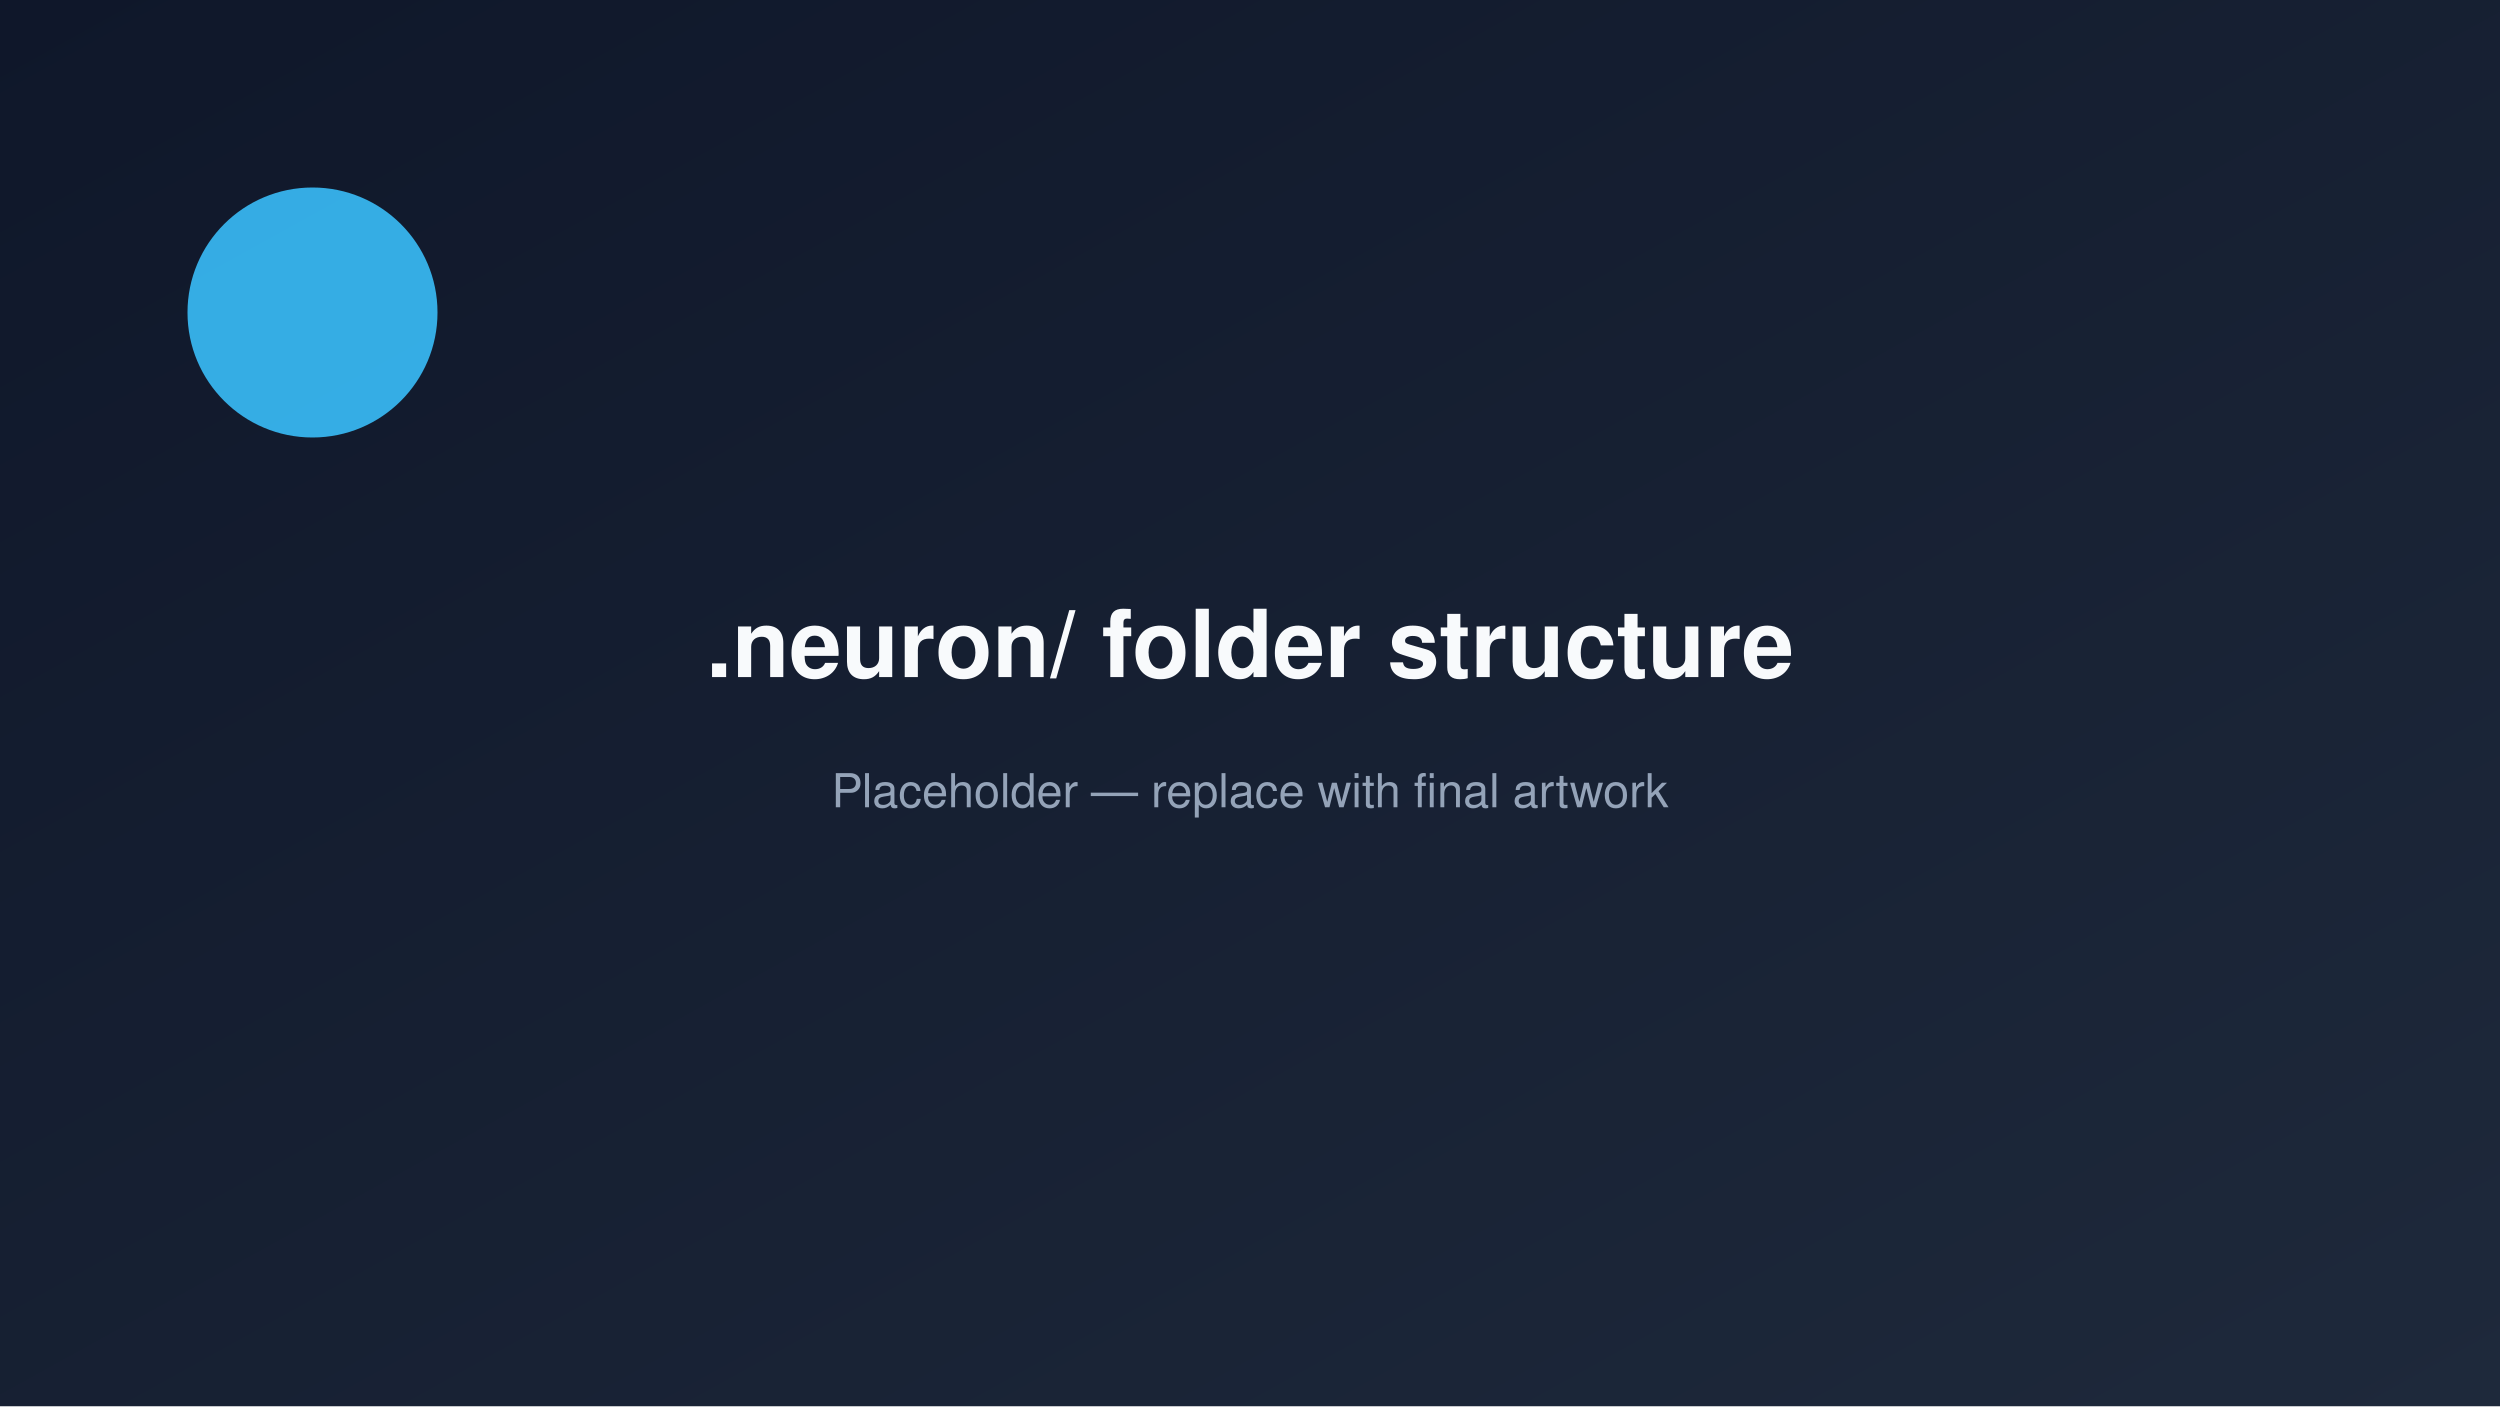
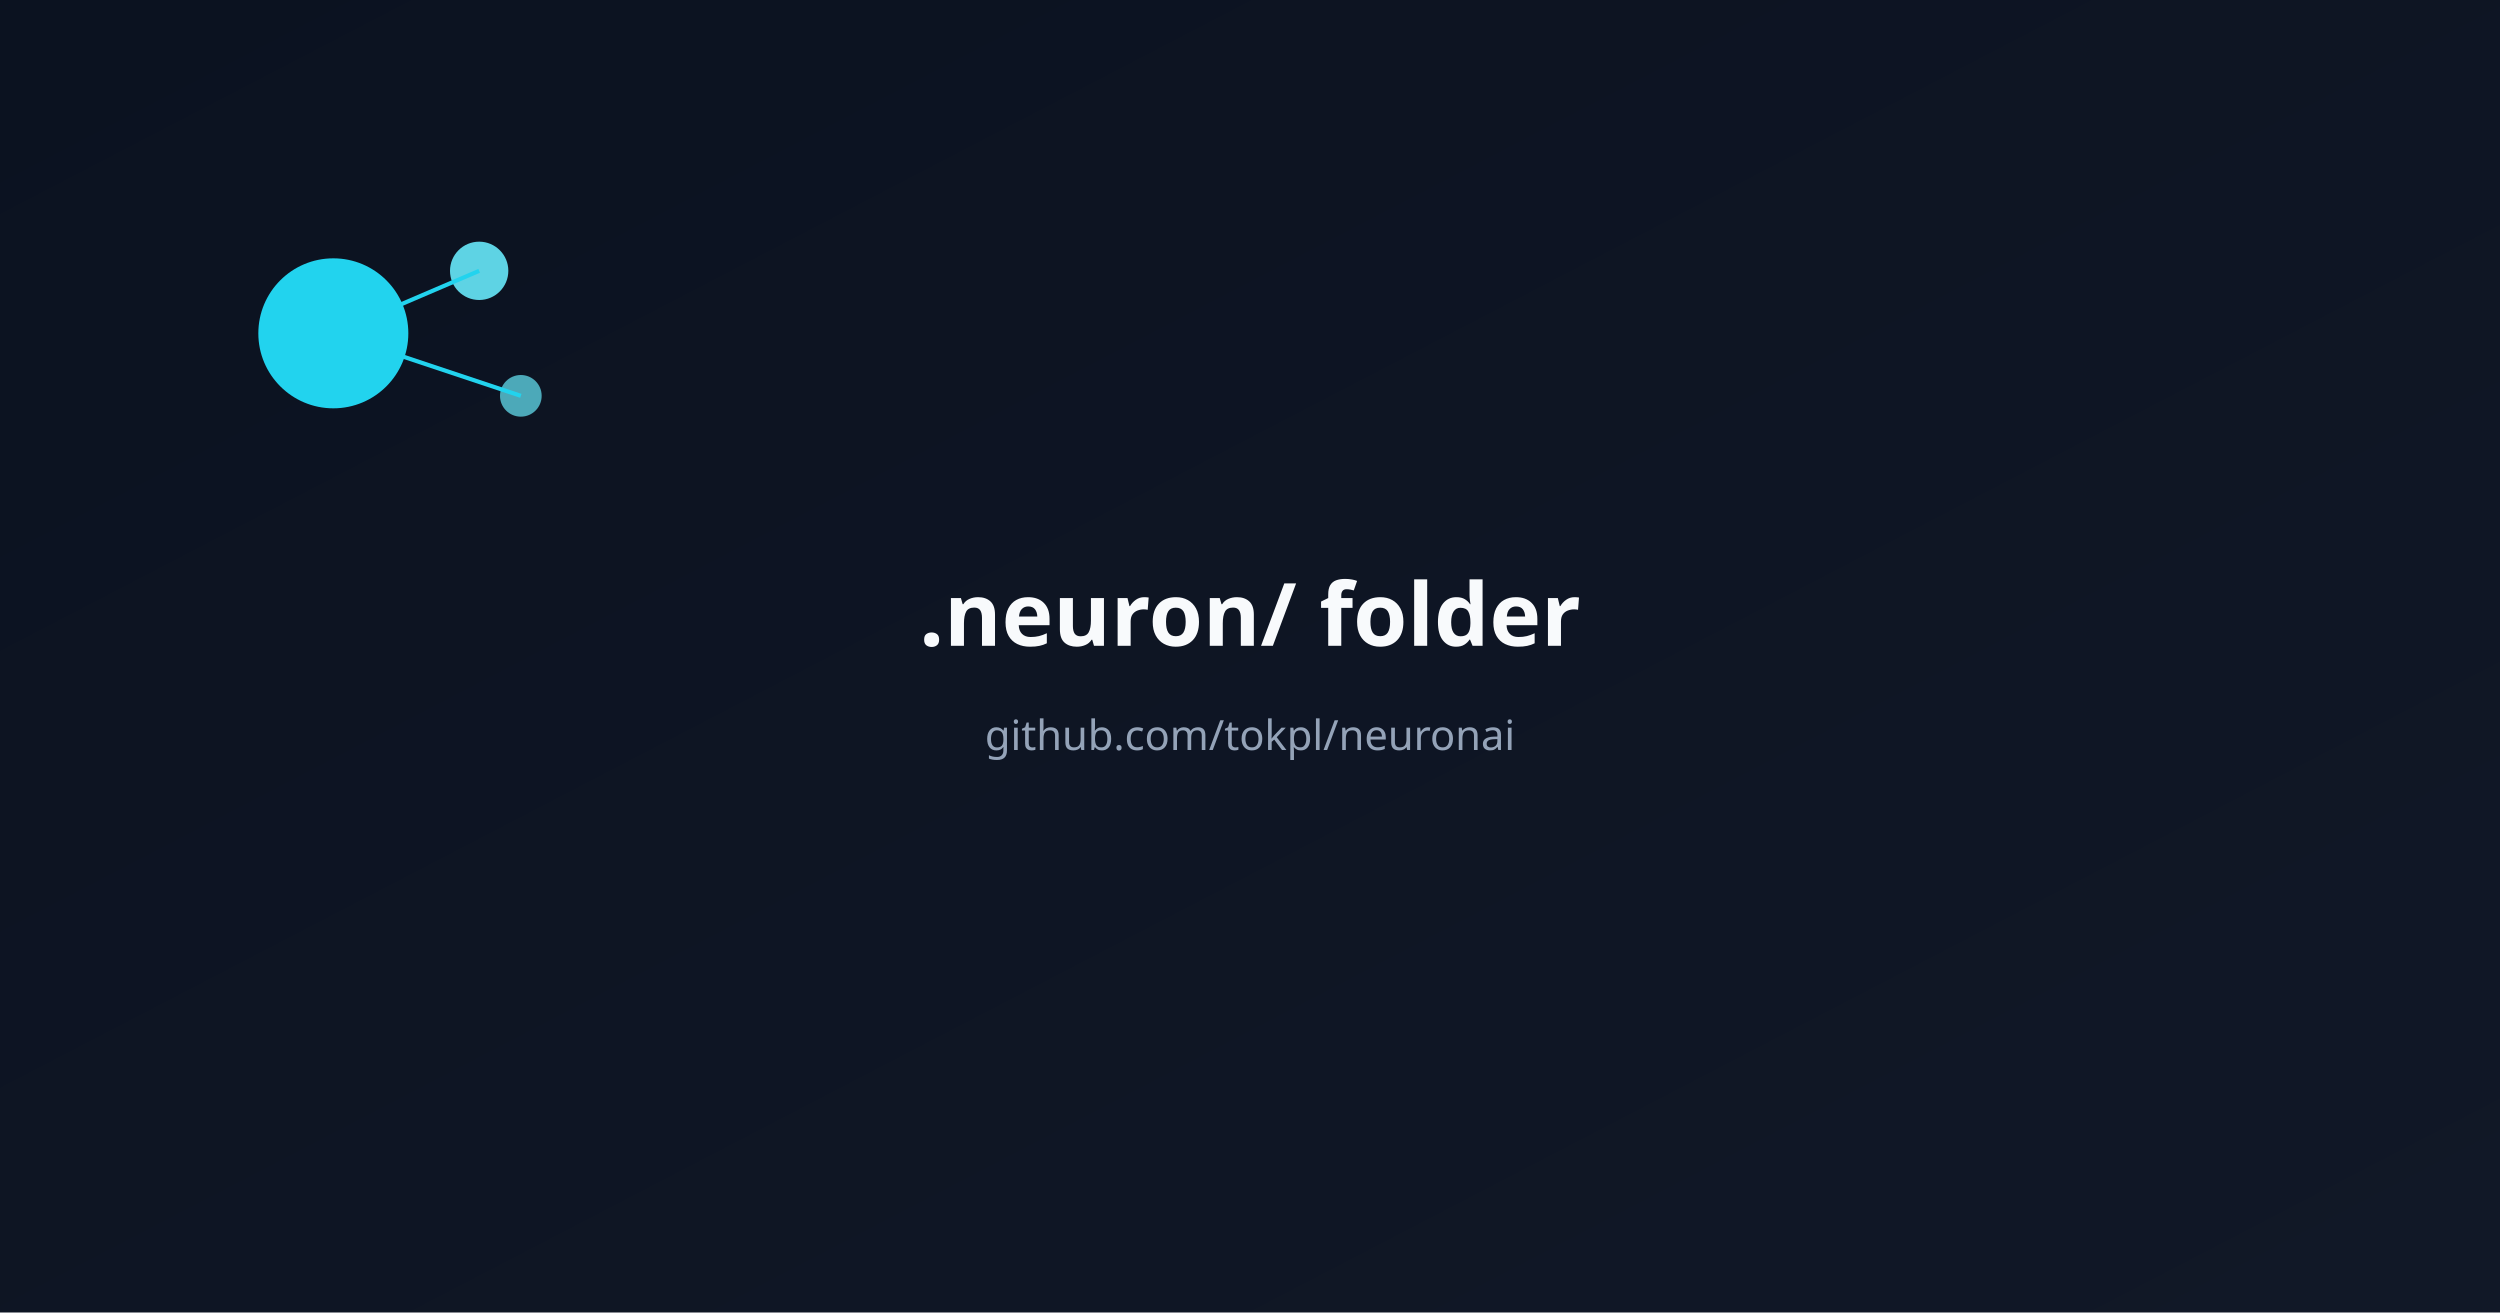
- <svg xmlns="http://www.w3.org/2000/svg" width="960" height="540" viewBox="0 0 960 540">
+ <svg xmlns="http://www.w3.org/2000/svg" width="1200" height="630" viewBox="0 0 1200 630">
  <defs>
-     <linearGradient id="g" x1="0" y1="0" x2="1" y2="1">
-       <stop offset="0%" stop-color="#0f172a" />
-       <stop offset="100%" stop-color="#1e293b" />
+     <linearGradient id="bg" x1="0" y1="0" x2="1" y2="1">
+       <stop offset="0%" stop-color="#0B1220" />
+       <stop offset="100%" stop-color="#111827" />
    </linearGradient>
  </defs>
-   <rect width="960" height="540" fill="url(#g)" />
-   <circle cx="120" cy="120" r="48" fill="#38bdf8" opacity="0.9" />
-   <text x="480" y="260" text-anchor="middle" fill="#f8fafc" font-family="Segoe UI, Helvetica, Arial, sans-serif" font-size="36" font-weight="600">.neuron/ folder structure</text>
-   <text x="480" y="310" text-anchor="middle" fill="#94a3b8" font-family="Segoe UI, Helvetica, Arial, sans-serif" font-size="18">Placeholder — replace with final artwork</text>
+   <rect width="1200" height="630" fill="url(#bg)" />
+   <circle cx="160" cy="160" r="36" fill="#22D3EE" />
+   <circle cx="230" cy="130" r="14" fill="#67E8F9" opacity="0.9" />
+   <circle cx="250" cy="190" r="10" fill="#67E8F9" opacity="0.7" />
+   <line x1="160" y1="160" x2="230" y2="130" stroke="#22D3EE" stroke-width="2" />
+   <line x1="160" y1="160" x2="250" y2="190" stroke="#22D3EE" stroke-width="2" />
+   <text x="600" y="310" text-anchor="middle" fill="#F8FAFC" font-family="ui-sans-serif, system-ui, sans-serif" font-size="42" font-weight="700">.neuron/ folder</text>
+   <text x="600" y="360" text-anchor="middle" fill="#94A3B8" font-family="ui-sans-serif, system-ui, sans-serif" font-size="20">github.com/tokpl/neuronai</text>
</svg>
